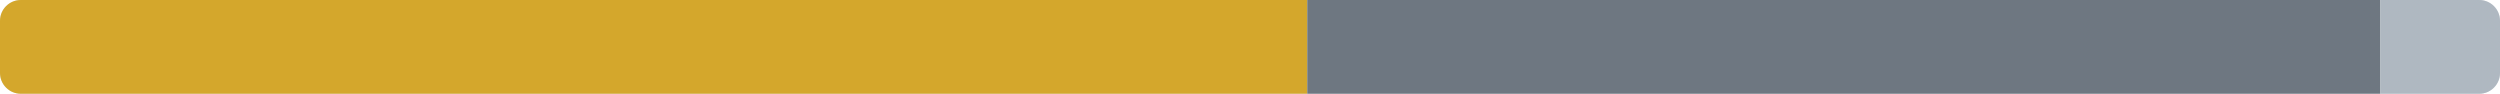
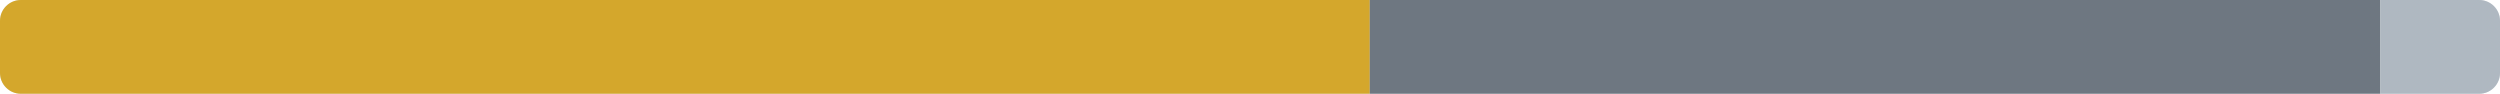
- <svg xmlns="http://www.w3.org/2000/svg" width="480" height="18" viewBox="0 0 480 18" role="img" aria-label="AWS: terraform-aws-modules: 0 ported, 22 partial, 18 blocked, 2 not started of 42 modules">
+ <svg xmlns="http://www.w3.org/2000/svg" width="480" height="18" viewBox="0 0 480 18" role="img" aria-label="AWS: terraform-aws-modules: 0 ported, 23 partial, 17 blocked, 2 not started of 42 modules">
  <clipPath id="r">
    <rect width="480" height="18" rx="4" />
  </clipPath>
  <g clip-path="url(#r)">
    <rect width="480" height="18" fill="#8c959f" fill-opacity="0.25" />
-     <rect x="0" width="251" height="18" fill="#d4a72c" />
-     <rect x="251" width="206" height="18" fill="#6e7781" />
+     <rect x="0" width="263" height="18" fill="#d4a72c" />
+     <rect x="263" width="194" height="18" fill="#6e7781" />
    <rect x="457" width="23" height="18" fill="#afb8c1" />
  </g>
</svg>
